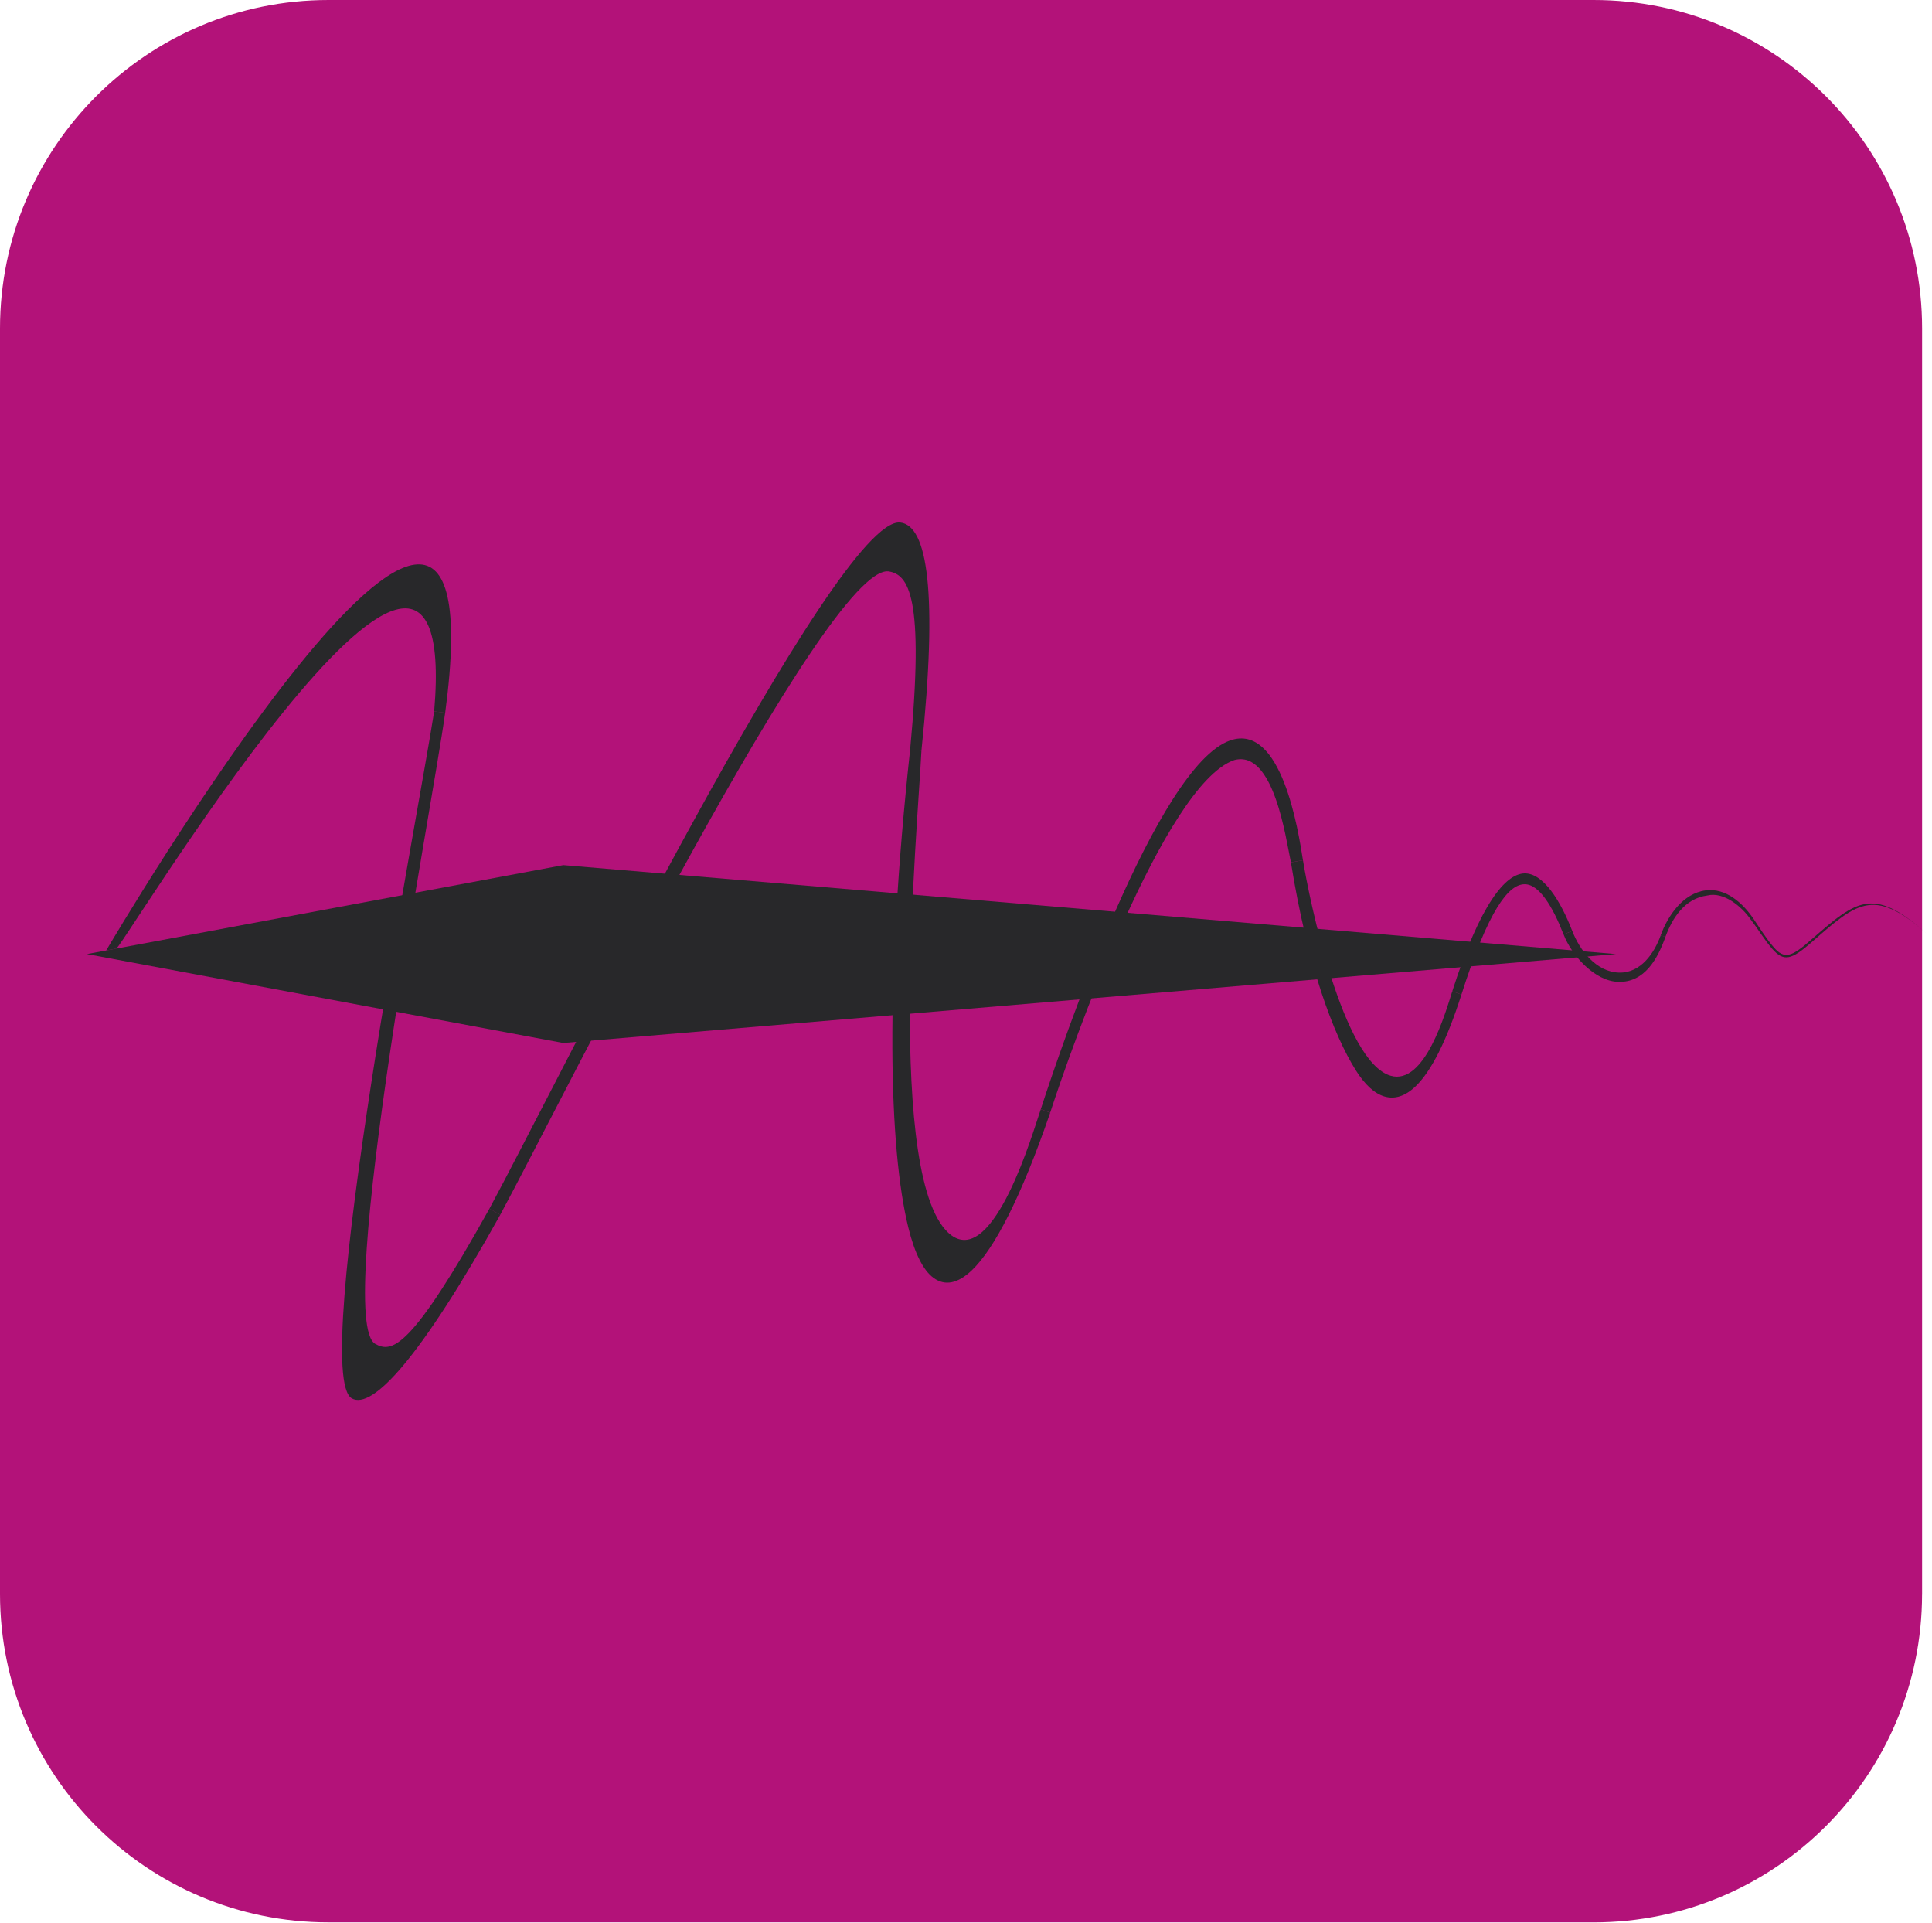
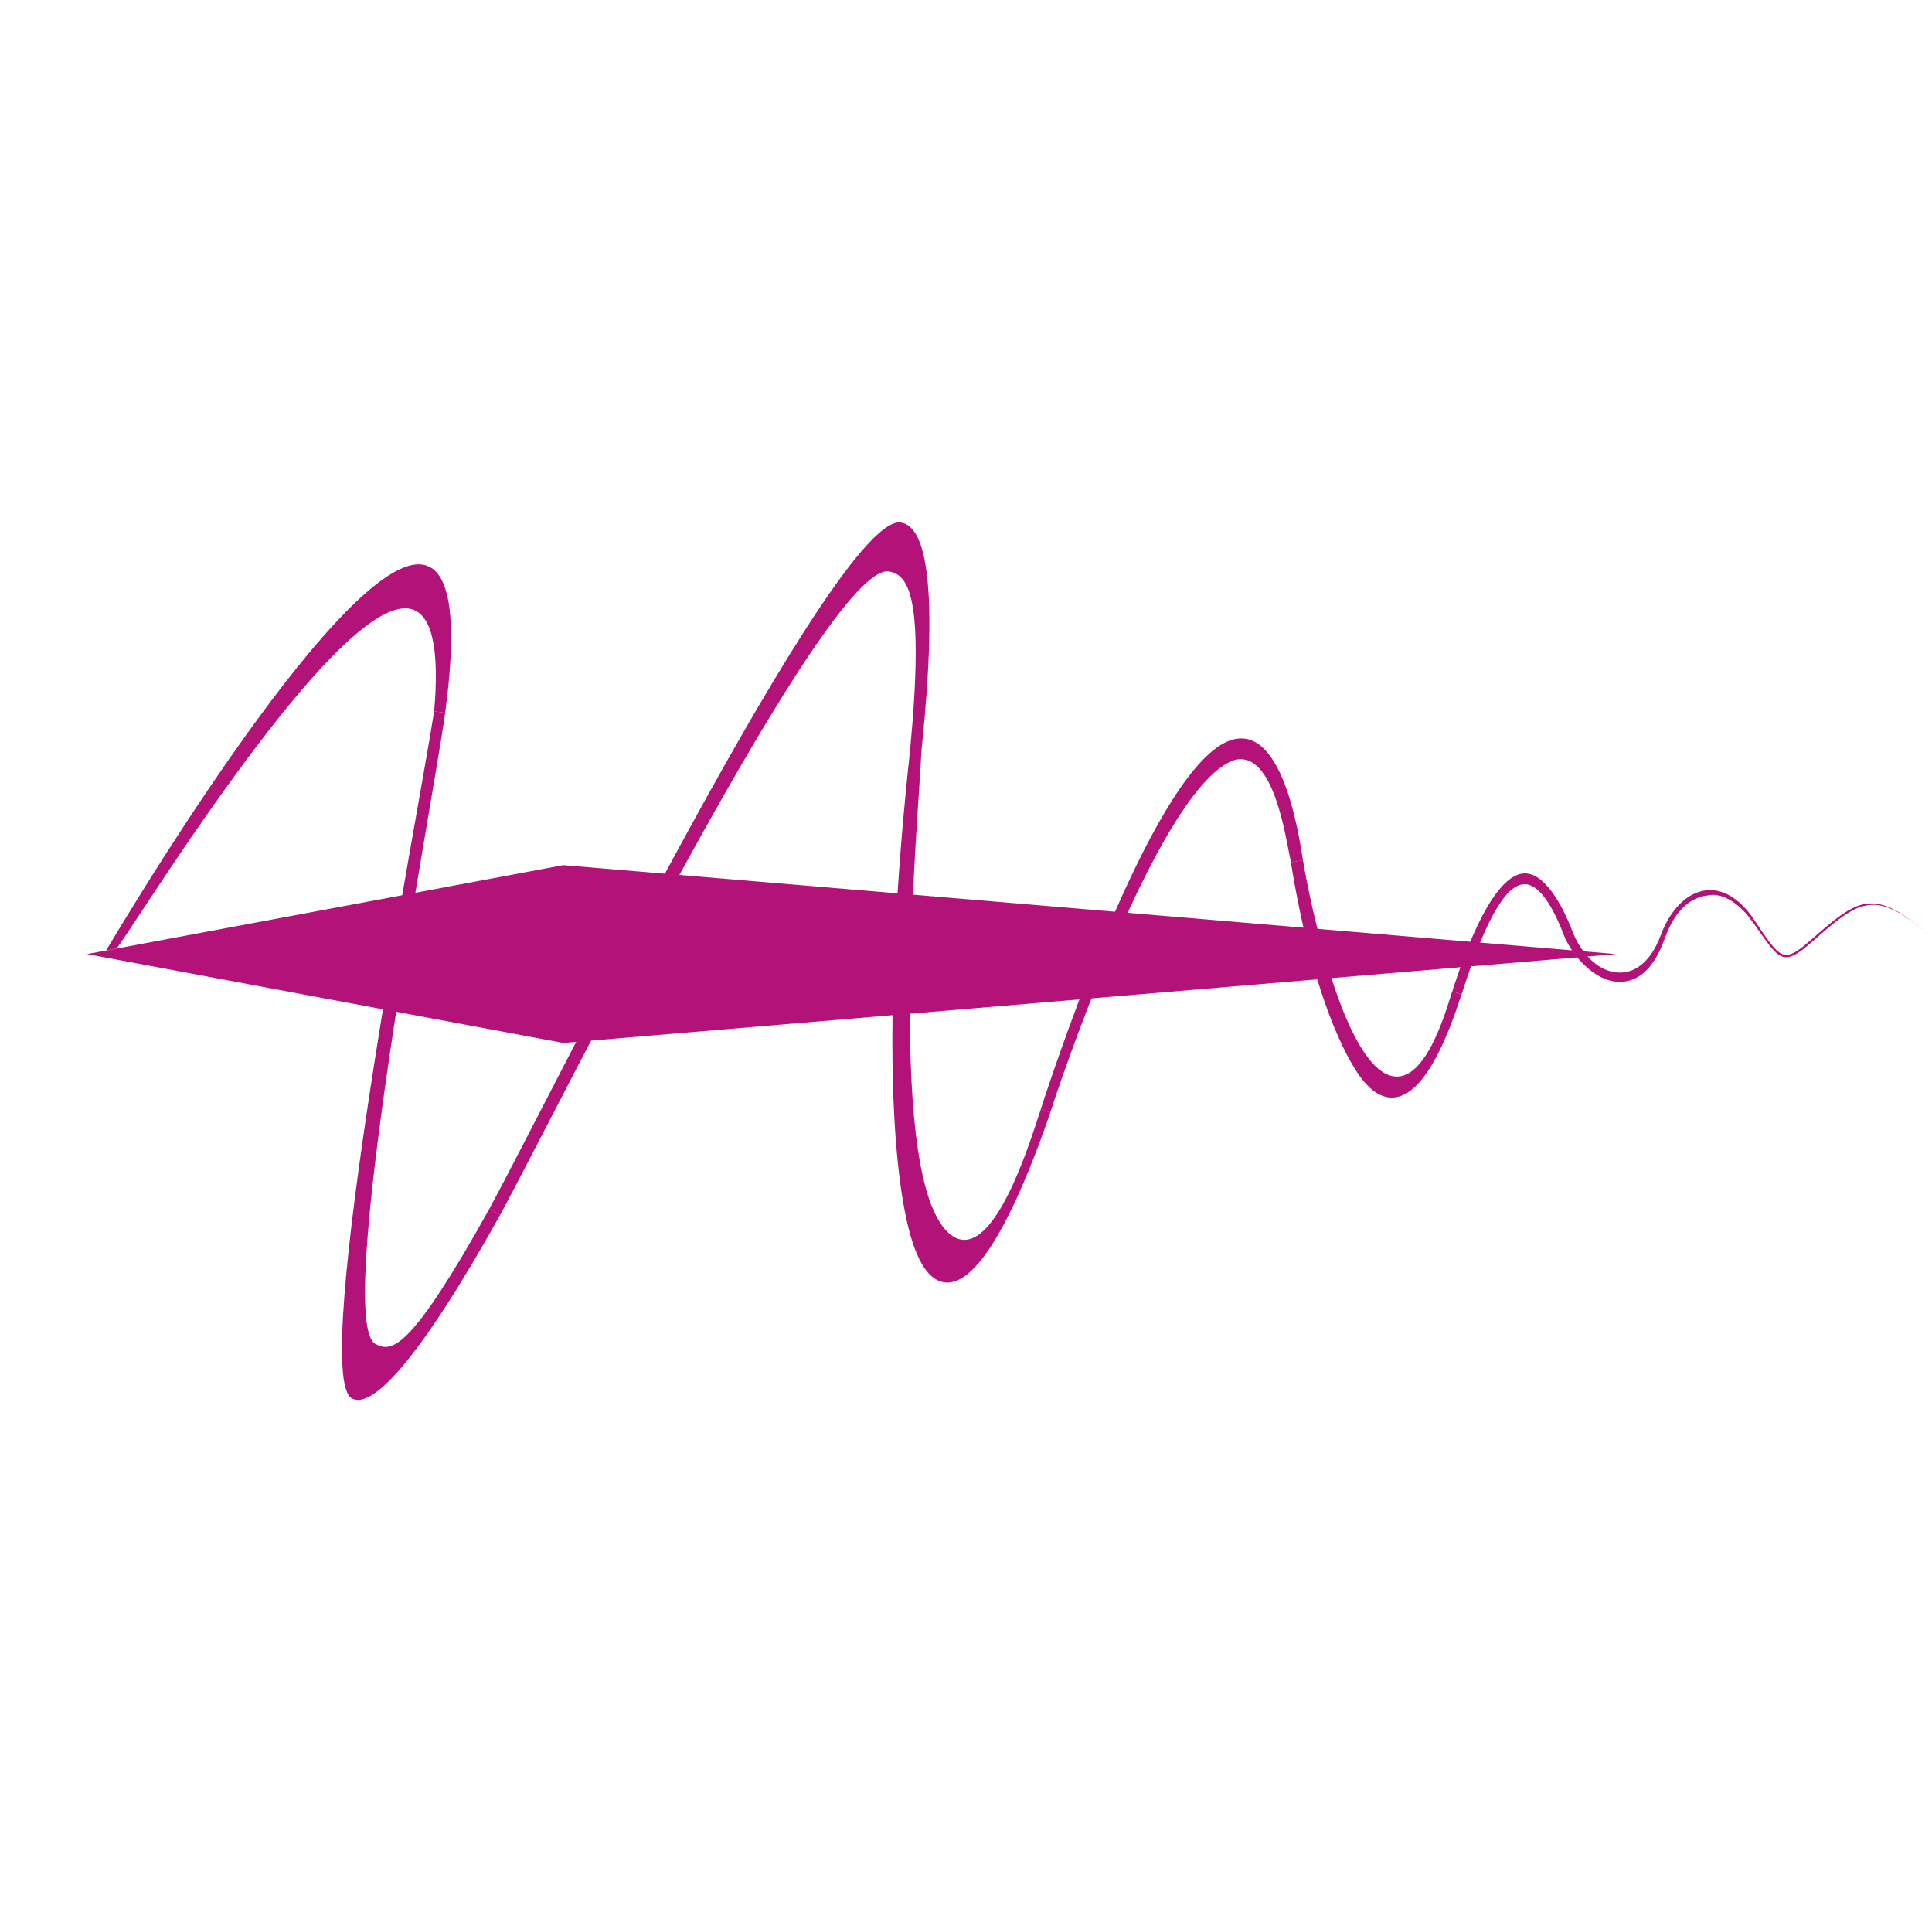
- <svg xmlns="http://www.w3.org/2000/svg" xml:space="preserve" width="83.77mm" height="83.342mm" version="1.1" style="shape-rendering:geometricPrecision; text-rendering:geometricPrecision; image-rendering:optimizeQuality; fill-rule:evenodd; clip-rule:evenodd" viewBox="0 0 6201.7 6170">
+ <svg xmlns="http://www.w3.org/2000/svg" xml:space="preserve" width="83.77mm" height="83.342mm" version="1.1" style="shape-rendering:geometricPrecision; text-rendering:geometricPrecision; image-rendering:optimizeQuality; fill-rule:evenodd; clip-rule:evenodd" viewBox="0 0 2967.6 2952.5">
  <defs>
    <style type="text/css">
   
-     .fil2 {fill:#28282A}
-     .fil1 {fill:#28282A;fill-rule:nonzero}
-     .fil0 {fill:#B31279;fill-rule:nonzero}
+     .fil0 {fill:none;fill-rule:nonzero}
+     .fil2 {fill:#B31279}
+     .fil1 {fill:#B31279;fill-rule:nonzero}
   
  </style>
  </defs>
  <g id="Camada_x0020_1">
-     <g id="_1586564115392">
-       <path class="fil0" d="M6169.8 5115.7c0,582.2 -472,1054.3 -1054.3,1054.3 -69.9,0 -755.5,-0.1 -4061.2,-0.1 -582.4,0 -1054.3,-471.9 -1054.3,-1054.3l0 -4061.3c0,-582.2 472,-1054.3 1054.3,-1054.3l4061.3 0c582.2,0 1054.3,472.2 1054.3,1054.3l0 4061.3 -0.1 0.1zm-2984.5 -1555.4c21.7,-66.9 66.2,-199.5 124.3,-352.7l-544.6 46c0.5,326 29.2,634.1 133.4,711.4 137.4,99.2 262.4,-333.7 286.8,-404.6zm-475.8 -302.1l-967.8 81.7c-130.8,250.3 -238,460.5 -291.3,558.8 -260.1,467.2 -411.5,625.7 -476.4,589.5 -79.6,-44.3 5,-668.4 100,-1248.9l-950.3 -177.4 61.7 -11.5c3.6,-6.2 1276.4,-2172 1088.2,-762.9 -12.9,94.1 -51.8,314.9 -95.6,577.6l474.7 -88.6 326.1 27.5c307.6,-570.8 640.6,-1139.2 755.4,-1127.3 87.7,9.2 121.3,223.9 68.2,732.3 -4,82.3 -17.9,257.5 -27.5,462.2l649 54.8c114.5,-261.6 250.6,-508.3 369.4,-549.7 164.9,-57.5 218.7,288.3 233.8,384.5 6.6,41.2 22.6,124.8 46.5,220.1l490.4 41.4c67.1,-160.5 126.8,-217.5 173,-219.3 61.4,-2.5 117.6,89.3 154.4,184.6 8.3,21.8 20.4,44.8 35.9,65.4l104.5 8.8 -91 7.7c26.6,29.4 60.8,50.9 101.2,51.8 69.1,1.6 112.6,-62.2 133.3,-119.7 23,-63.3 71.7,-134.8 144.4,-144.2 64.9,-8.4 118.8,40.5 152.9,90.4 20.6,30.3 42,65.2 65.8,92.4 33.9,38.7 56.5,31.2 118.3,-22.9 152.6,-133.5 203.1,-177 389.4,-5.9l0 0c-183.2,-168.4 -236.2,-118.9 -384.8,11.1 -65.9,57.7 -90.4,65.4 -128.2,22.2 -24.4,-27.9 -44.4,-62.1 -67.6,-92 -30,-44.4 -88.9,-92.2 -141,-78.9 -72,9.3 -112.2,72.6 -134.2,133 -24.9,69.3 -66,146 -150.6,144.1 -49.3,-1.1 -97.5,-36.2 -132.4,-78.7l-341.2 28.8c-9.8,27.5 -20,57.6 -30.5,90.5 -47.8,149.9 -97.7,247.7 -147.9,295.3 -32.8,31.1 -66,41.6 -99.1,31.9 -31.9,-9.3 -62.8,-37.6 -92.3,-84.4 -39.8,-63.4 -83.5,-160.3 -123.5,-291.7l-724.7 61.2c-62.3,158.4 -110.2,297.9 -132.5,366.5l-30.5 -10.5 30.4 10.7c-93,270.3 -179,437.2 -252.1,506.5 -44.9,42.6 -86,50.2 -122,24.3 -33.4,-24.1 -61,-78.9 -81.7,-163.2 -34.7,-141.8 -54.7,-370.5 -50.4,-680.3zm2154.1 -259c-34.2,-88.2 -78.6,-163.2 -126.7,-161.2 -38.1,1.5 -83.8,47.1 -141.5,187.2l295.3 24.9c-11.6,-17.1 -20.8,-34.6 -27.1,-50.9zm-4678.2 51.3l33.1 -6.2c-2.2,2.5 -3.1,2.9 -2.4,0.4l-30.7 5.7zm33.1 -6.2l917.3 -171.3c46.8,-269.8 87.6,-493.5 102.4,-589.8 89,-1039.2 -961.8,694.9 -1019.7,761zm3769.9 -276.7c-16.3,-75.4 -54.6,-362.8 -182,-328 -108.2,37.8 -233.6,253.4 -342,490l564.6 47.7c-14.8,-64.2 -28.5,-134 -40.6,-209.7l-0 0zm518 413.8c8.8,-27.5 17.5,-53.2 26.1,-77.2l-414 35c48.6,150.8 113.6,291.1 190,313.4 109.9,32 176.4,-203.8 197.9,-271.1zm-1740.3 -775.5c46.4,-492.5 -5,-562.3 -69.6,-572.3 -105.2,-11 -394.1,468.3 -671.1,974.4l700.2 59.1c9.2,-142.2 22.5,-296.1 40.5,-461.3l0 0zm-1350.4 1473.3c53.2,-98.1 154.3,-296.3 278.4,-535.3l-41.3 3.5 -536.3 -100.1c-78.3,507.2 -141,1023.9 -67.2,1065.9 53.2,29.6 113.7,20 366.5,-434.1z" />
+     <g id="_2139173444768">
+       <path class="fil0" d="M2952.3 2448c0,278.6 -225.9,504.5 -504.5,504.5 -33.4,0 -361.5,-0.1 -1943.3,-0.1 -278.7,0 -504.5,-225.8 -504.5,-504.5l0 -1943.4c0,-278.6 225.9,-504.5 504.5,-504.5l1943.4 0c278.6,0 504.5,225.9 504.5,504.5l0 1943.4 -0.1 0.1zm-1428.1 -744.3c10.4,-32 31.7,-95.5 59.5,-168.8l-260.6 22c0.2,156 14,303.4 63.8,340.4 65.7,47.5 125.6,-159.7 137.3,-193.6zm-227.7 -144.5l-463.1 39.1c-62.6,119.8 -113.9,220.4 -139.4,267.4 -124.5,223.6 -196.9,299.4 -228,282.1 -38.1,-21.2 2.4,-319.8 47.8,-597.6l-454.7 -84.9 29.5 -5.5c1.7,-2.9 610.8,-1039.3 520.7,-365.1 -6.2,45 -24.8,150.7 -45.7,276.4l227.2 -42.4 156.1 13.2c147.2,-273.1 306.5,-545.2 361.5,-539.4 42,4.4 58,107.1 32.6,350.4 -1.9,39.4 -8.5,123.2 -13.2,221.2l310.6 26.2c54.8,-125.2 119.9,-243.2 176.8,-263.1 78.9,-27.5 104.7,138 111.9,184 3.2,19.7 10.8,59.7 22.3,105.3l234.6 19.8c32.1,-76.8 60.7,-104.1 82.8,-105 29.4,-1.2 56.3,42.8 73.9,88.3 4,10.4 9.8,21.4 17.2,31.3l50 4.2 -43.5 3.7c12.7,14.1 29.1,24.4 48.4,24.8 33.1,0.8 53.9,-29.8 63.8,-57.3 11,-30.3 34.3,-64.5 69.1,-69 31,-4 56.9,19.4 73.2,43.3 9.9,14.5 20.1,31.2 31.5,44.2 16.2,18.5 27,14.9 56.6,-11 73,-63.9 97.2,-84.7 186.3,-2.8l0 0c-87.7,-80.6 -113,-56.9 -184.1,5.3 -31.6,27.6 -43.3,31.3 -61.3,10.6 -11.7,-13.4 -21.2,-29.7 -32.4,-44 -14.4,-21.3 -42.6,-44.1 -67.5,-37.8 -34.4,4.5 -53.7,34.7 -64.2,63.7 -11.9,33.2 -31.6,69.9 -72.1,69 -23.6,-0.5 -46.6,-17.3 -63.3,-37.7l-163.3 13.8c-4.7,13.2 -9.6,27.6 -14.6,43.3 -22.9,71.7 -46.8,118.5 -70.8,141.3 -15.7,14.9 -31.6,19.9 -47.4,15.3 -15.3,-4.4 -30.1,-18 -44.2,-40.4 -19.1,-30.3 -39.9,-76.7 -59.1,-139.6l-346.8 29.3c-29.8,75.8 -52.7,142.5 -63.4,175.4l-14.6 -5 14.6 5.1c-44.5,129.3 -85.6,209.2 -120.7,242.4 -21.5,20.4 -41.1,24 -58.4,11.6 -16,-11.6 -29.2,-37.8 -39.1,-78.1 -16.6,-67.9 -26.2,-177.3 -24.1,-325.5zm1030.8 -123.9c-16.3,-42.2 -37.6,-78.1 -60.6,-77.2 -18.3,0.7 -40.1,22.5 -67.7,89.6l141.3 11.9c-5.5,-8.2 -10,-16.5 -13,-24.4zm-2238.6 24.6l15.8 -3c-1,1.2 -1.5,1.4 -1.1,0.2l-14.7 2.7zm15.8 -3l439 -81.9c22.4,-129.1 41.9,-236.1 49,-282.2 42.6,-497.3 -460.2,332.5 -487.9,364.2zm1803.9 -132.4c-7.8,-36.1 -26.1,-173.6 -87.1,-157 -51.8,18.1 -111.8,121.3 -163.6,234.5l270.2 22.8c-7.1,-30.7 -13.6,-64.1 -19.4,-100.3l-0 0zm247.9 198c4.2,-13.2 8.4,-25.5 12.5,-36.9l-198.1 16.7c23.2,72.2 54.4,139.3 90.9,149.9 52.6,15.3 84.4,-97.5 94.7,-129.7zm-832.8 -371.1c22.2,-235.7 -2.4,-269.1 -33.3,-273.8 -50.3,-5.3 -188.6,224.1 -321.1,466.3l335.1 28.3c4.4,-68.1 10.8,-141.7 19.4,-220.7l0 0zm-646.2 705c25.5,-46.9 73.9,-141.8 133.2,-256.1l-19.8 1.7 -256.6 -47.9c-37.5,242.7 -67.5,489.9 -32.2,510.1 25.5,14.2 54.4,9.6 175.4,-207.7z" />
      <g>
-         <path class="fil1" d="M5046.9 2987.8c23.5,61.4 76.7,132.1 150.7,133.8 69.1,1.6 112.6,-62.2 133.3,-119.7l15.1 5.3c-24.9,69.3 -66,146 -150.6,144.1 -76.7,-1.7 -151,-85.9 -176.2,-152l27.8 -11.4z" />
-         <path class="fil1" d="M1393.7 2283.4c92.3,-1078.2 -1042.3,829.2 -1022.1,761.4l-30.7 5.7c3.6,-6.2 1276.4,-2172 1088.2,-762.9l-35.3 -4.3z" />
-         <path class="fil1" d="M4182.5 2761c20.2,125.8 127.9,646.9 281.4,691.6 109.9,32 176.4,-203.8 197.9,-271.1l29.4 10.5c-47.8,149.9 -97.7,247.7 -147.9,295.3 -32.8,31.1 -66,41.6 -99.1,31.9 -31.9,-9.3 -62.8,-37.6 -92.3,-84.4 -71.3,-113.4 -154.7,-334.3 -208.1,-667.1l38.7 -6.6z" />
-         <path class="fil1" d="M2957.8 2409.2c-12.4,254.5 -119,1396.3 96.2,1555.7 137.4,99.2 262.4,-333.7 286.8,-404.6l30.4 10.7c-93,270.3 -179,437.2 -252.1,506.5 -44.9,42.6 -86,50.2 -122,24.3 -33.4,-24.1 -61,-78.9 -81.7,-163.2 -61.3,-250.5 -76.5,-771.5 6.1,-1532.6l36.3 3.2z" />
-         <path class="fil1" d="M1429 2287.6c-41.9,305.8 -358.6,1949.3 -224.4,2025.7 53.2,29.6 113.7,20 366.5,-434.1l34.8 19.5c-260.1,467.2 -411.5,625.7 -476.4,589.5 -137.2,-76.4 213.8,-1877.5 264.2,-2205l35.3 4.3z" />
-         <polygon class="fil2" points="1808.1,2776.6 5187.3,3062.1 1808.1,3347.5 279.1,3062.1 " />
-         <path class="fil1" d="M3340.8 3560.3c69.4,-214 372.5,-1101.6 607.9,-1183.8 164.9,-57.5 218.7,288.3 233.8,384.5l-38.7 6.6c-16.3,-75.4 -54.6,-362.8 -182.1,-328 -224.9,78.5 -523.6,924.8 -590.5,1131.1l-30.5 -10.5z" />
-         <path class="fil1" d="M1571 3879.3c204,-376.1 1112.6,-2223.9 1318.6,-2202.3 87.7,9.2 121.3,223.9 68.2,732.3l-36.3 -3.2c46.4,-492.5 -5,-562.3 -69.6,-572.3 -199.3,-20.8 -1058.1,1718.4 -1246.1,2065l-34.8 -19.5z" />
-         <path class="fil1" d="M4661.8 3181.5c90.5,-283.4 171.6,-375.9 230.6,-378.3 61.4,-2.5 117.6,89.3 154.4,184.6l-27.8 11.4c-34.2,-88.2 -78.6,-163.2 -126.7,-161.2 -50.4,2 -114,81 -201.1,354l-29.4 -10.5z" />
-         <path class="fil1" d="M5330.8 3001.9c23,-63.3 71.7,-134.8 144.4,-144.2 64.9,-8.4 118.8,40.5 152.9,90.4l-7 5c-30,-44.4 -88.9,-92.2 -141,-78.9 -72,9.3 -112.2,72.6 -134.2,133l-15.1 -5.3z" />
-         <path class="fil1" d="M5628.1 2948.1c20.6,30.3 42,65.2 65.8,92.4 33.9,38.7 56.5,31.2 118.3,-22.9 152.6,-133.5 203.1,-177 389.4,-5.9l0 0c-183.2,-168.4 -236.2,-118.9 -384.8,11.1 -65.9,57.7 -90.4,65.4 -128.2,22.2 -24.4,-27.9 -44.4,-62.1 -67.6,-92l7 -5z" />
+         <path class="fil1" d="M2415 1429.7c11.2,29.4 36.7,63.2 72.1,64 33.1,0.8 53.9,-29.8 63.8,-57.3l7.2 2.5c-11.9,33.2 -31.6,69.9 -72.1,69 -36.7,-0.8 -72.2,-41.1 -84.3,-72.8l13.3 -5.5z" />
+         <path class="fil1" d="M666.9 1092.6c44.2,-515.9 -498.8,396.8 -489.1,364.4l-14.7 2.7c1.7,-2.9 610.8,-1039.3 520.7,-365.1l-16.9 -2z" />
+         <path class="fil1" d="M2001.4 1321.2c9.7,60.2 61.2,309.6 134.6,330.9 52.6,15.3 84.4,-97.5 94.7,-129.7l14.1 5c-22.9,71.7 -46.8,118.5 -70.8,141.3 -15.7,14.9 -31.6,19.9 -47.4,15.3 -15.3,-4.4 -30.1,-18 -44.2,-40.4 -34.1,-54.2 -74,-160 -99.6,-319.2l18.5 -3.2z" />
+         <path class="fil1" d="M1415.4 1152.8c-5.9,121.8 -56.9,668.2 46,744.4 65.7,47.5 125.6,-159.7 137.3,-193.6l14.6 5.1c-44.5,129.3 -85.6,209.2 -120.7,242.4 -21.5,20.4 -41.1,24 -58.4,11.6 -16,-11.6 -29.2,-37.8 -39.1,-78.1 -29.3,-119.9 -36.6,-369.2 2.9,-733.4l17.4 1.5z" />
+         <path class="fil1" d="M683.8 1094.7c-20.1,146.3 -171.6,932.8 -107.4,969.3 25.5,14.2 54.4,9.6 175.4,-207.7l16.6 9.3c-124.5,223.6 -196.9,299.4 -228,282.1 -65.7,-36.6 102.3,-898.4 126.4,-1055.1l16.9 2z" />
+         <polygon class="fil2" points="865.2,1328.7 2482.2,1465.3 865.2,1601.8 133.6,1465.3 " />
+         <path class="fil1" d="M1598.6 1703.7c33.2,-102.4 178.2,-527.1 290.9,-566.5 78.9,-27.5 104.7,138 111.9,184l-18.5 3.2c-7.8,-36.1 -26.1,-173.6 -87.1,-157 -107.6,37.6 -250.6,442.5 -282.6,541.3l-14.6 -5z" />
+         <path class="fil1" d="M751.8 1856.3c97.6,-180 532.4,-1064.2 631,-1053.9 42,4.4 58,107.1 32.6,350.4l-17.4 -1.5c22.2,-235.7 -2.4,-269.1 -33.3,-273.8 -95.3,-10 -506.3,822.3 -596.3,988.2l-16.6 -9.3z" />
+         <path class="fil1" d="M2230.8 1522.4c43.3,-135.6 82.1,-179.9 110.4,-181 29.4,-1.2 56.3,42.8 73.9,88.3l-13.3 5.5c-16.3,-42.2 -37.6,-78.1 -60.6,-77.2 -24.1,1 -54.6,38.8 -96.2,169.4l-14.1 -5z" />
+         <path class="fil1" d="M2550.9 1436.5c11,-30.3 34.3,-64.5 69.1,-69 31,-4 56.9,19.4 73.2,43.3l-3.4 2.4c-14.4,-21.3 -42.6,-44.1 -67.5,-37.8 -34.4,4.5 -53.7,34.7 -64.2,63.7l-7.2 -2.5z" />
+         <path class="fil1" d="M2693.2 1410.7c9.9,14.5 20.1,31.2 31.5,44.2 16.2,18.5 27,14.9 56.6,-11 73,-63.9 97.2,-84.7 186.3,-2.8l0 0c-87.7,-80.6 -113,-56.9 -184.1,5.3 -31.6,27.6 -43.3,31.3 -61.3,10.6 -11.7,-13.4 -21.2,-29.7 -32.4,-44l3.4 -2.4z" />
      </g>
    </g>
  </g>
</svg>
